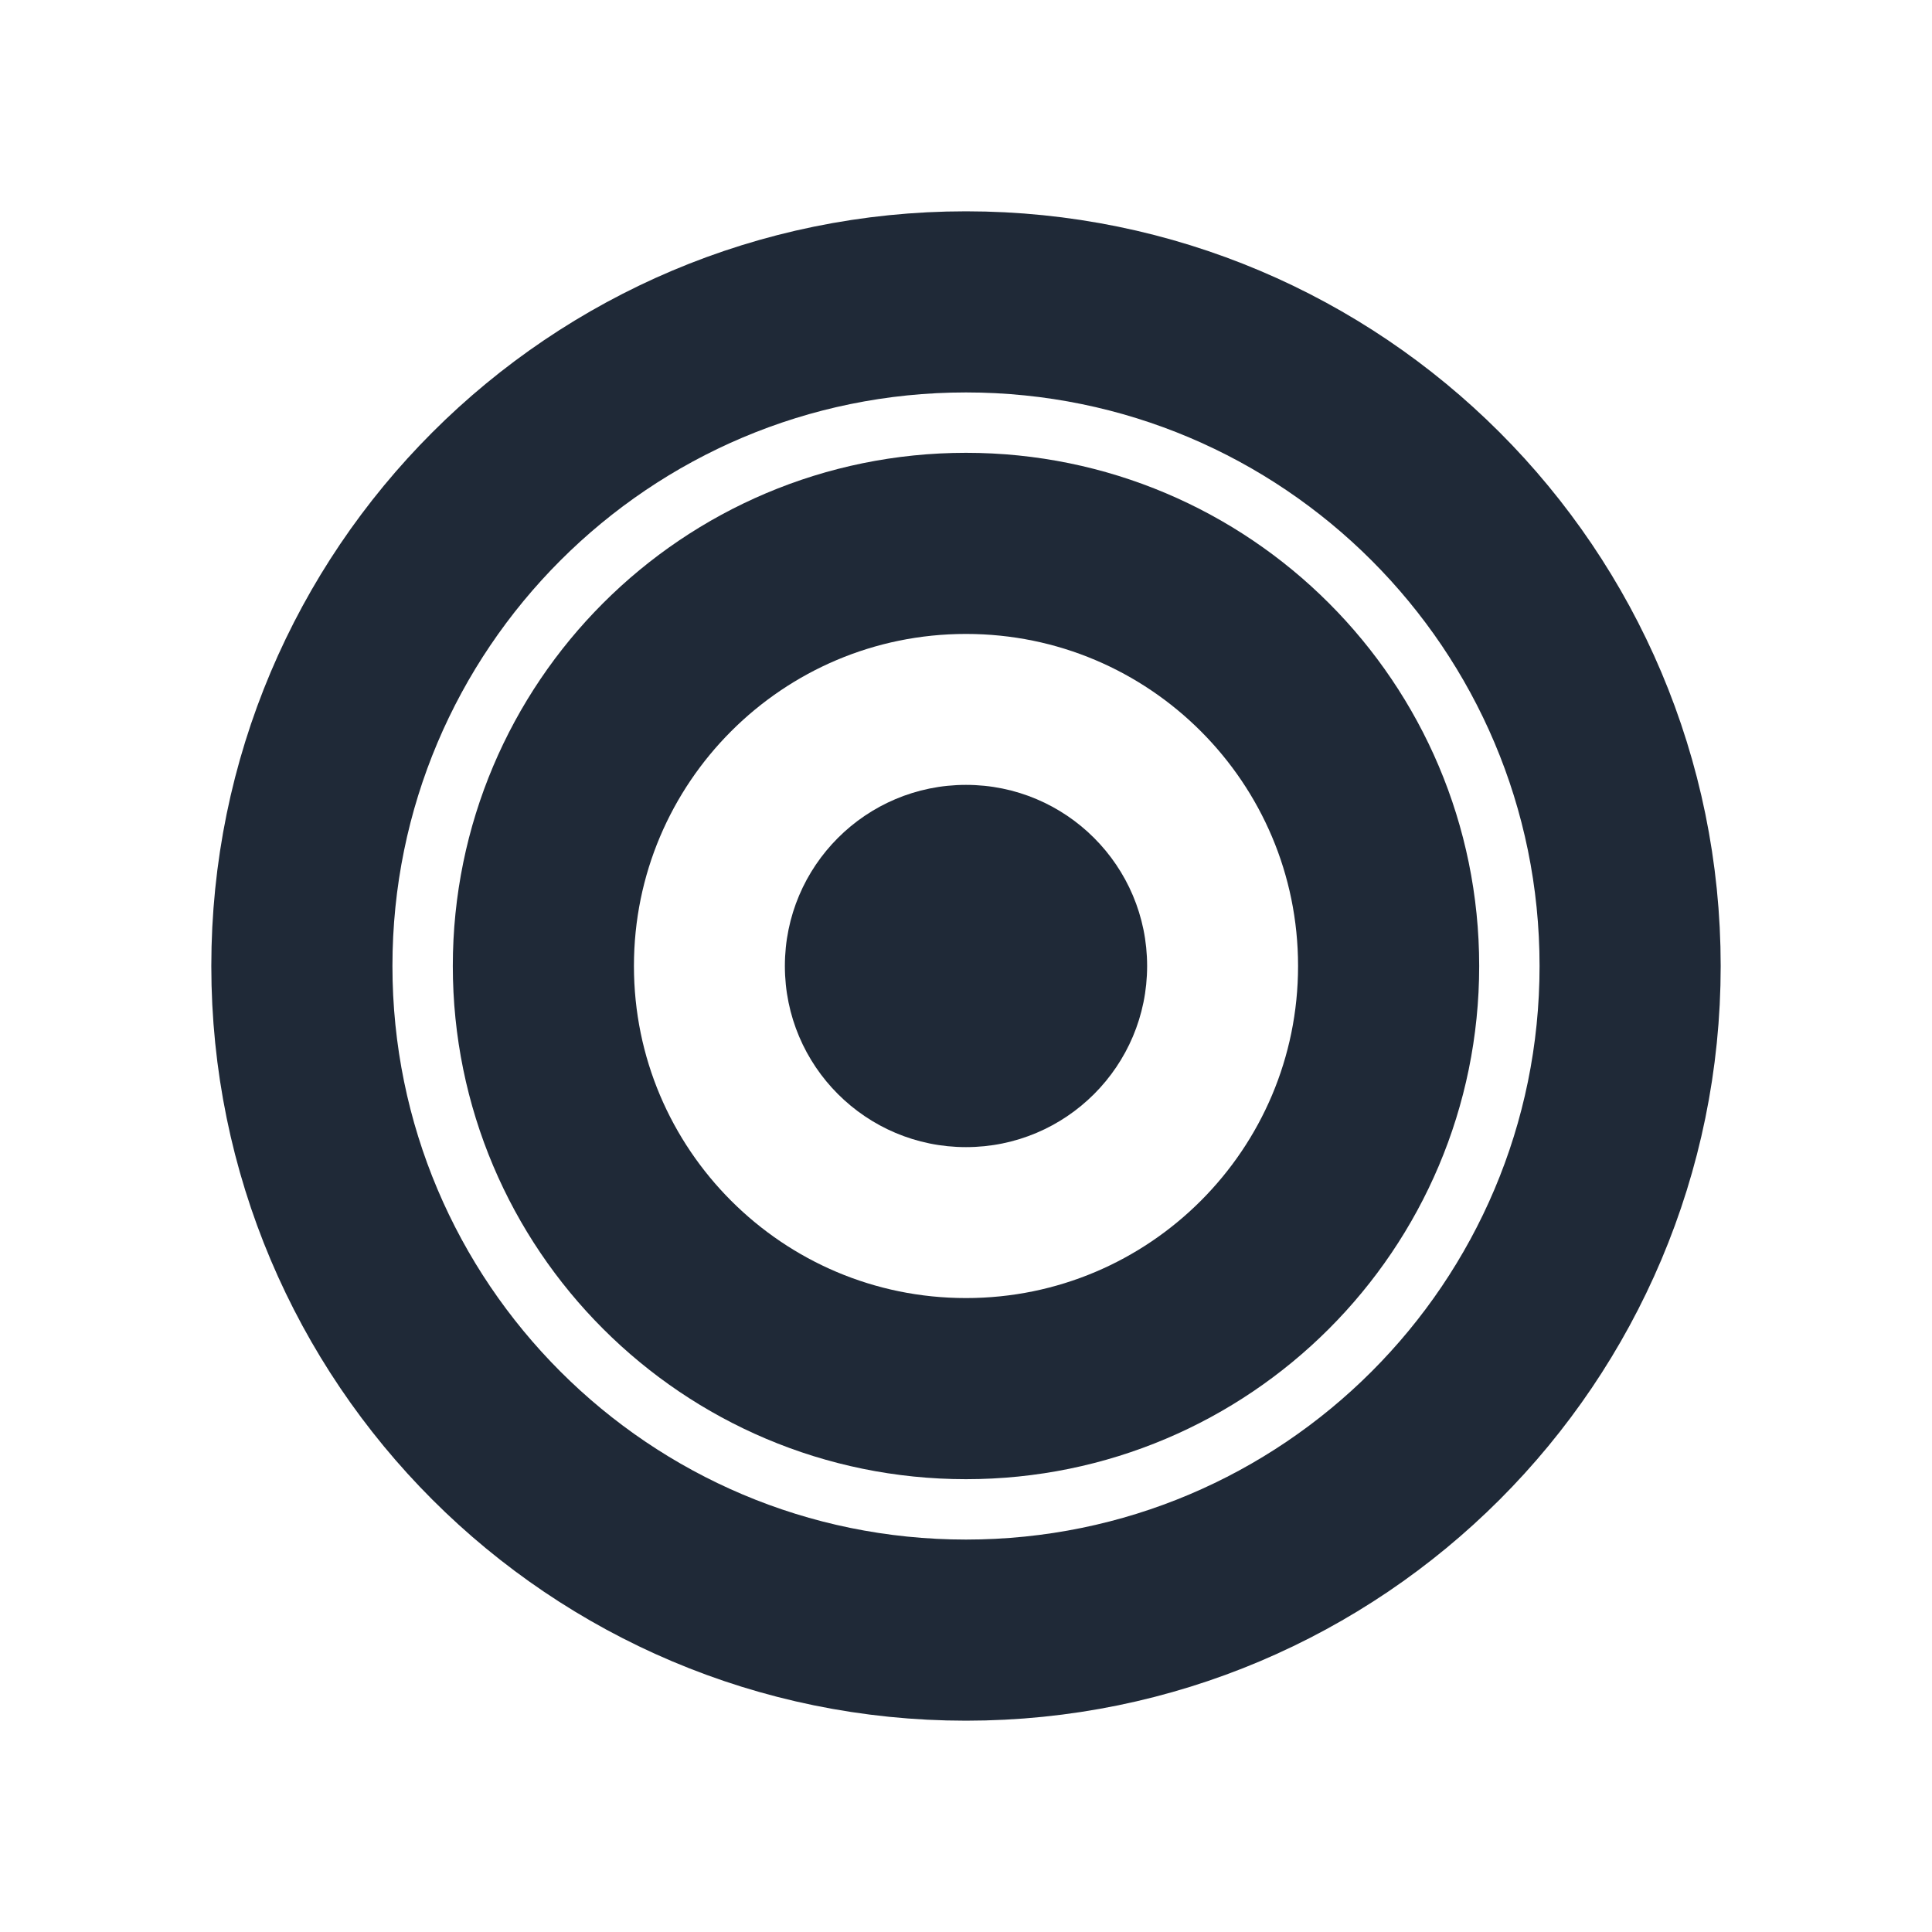
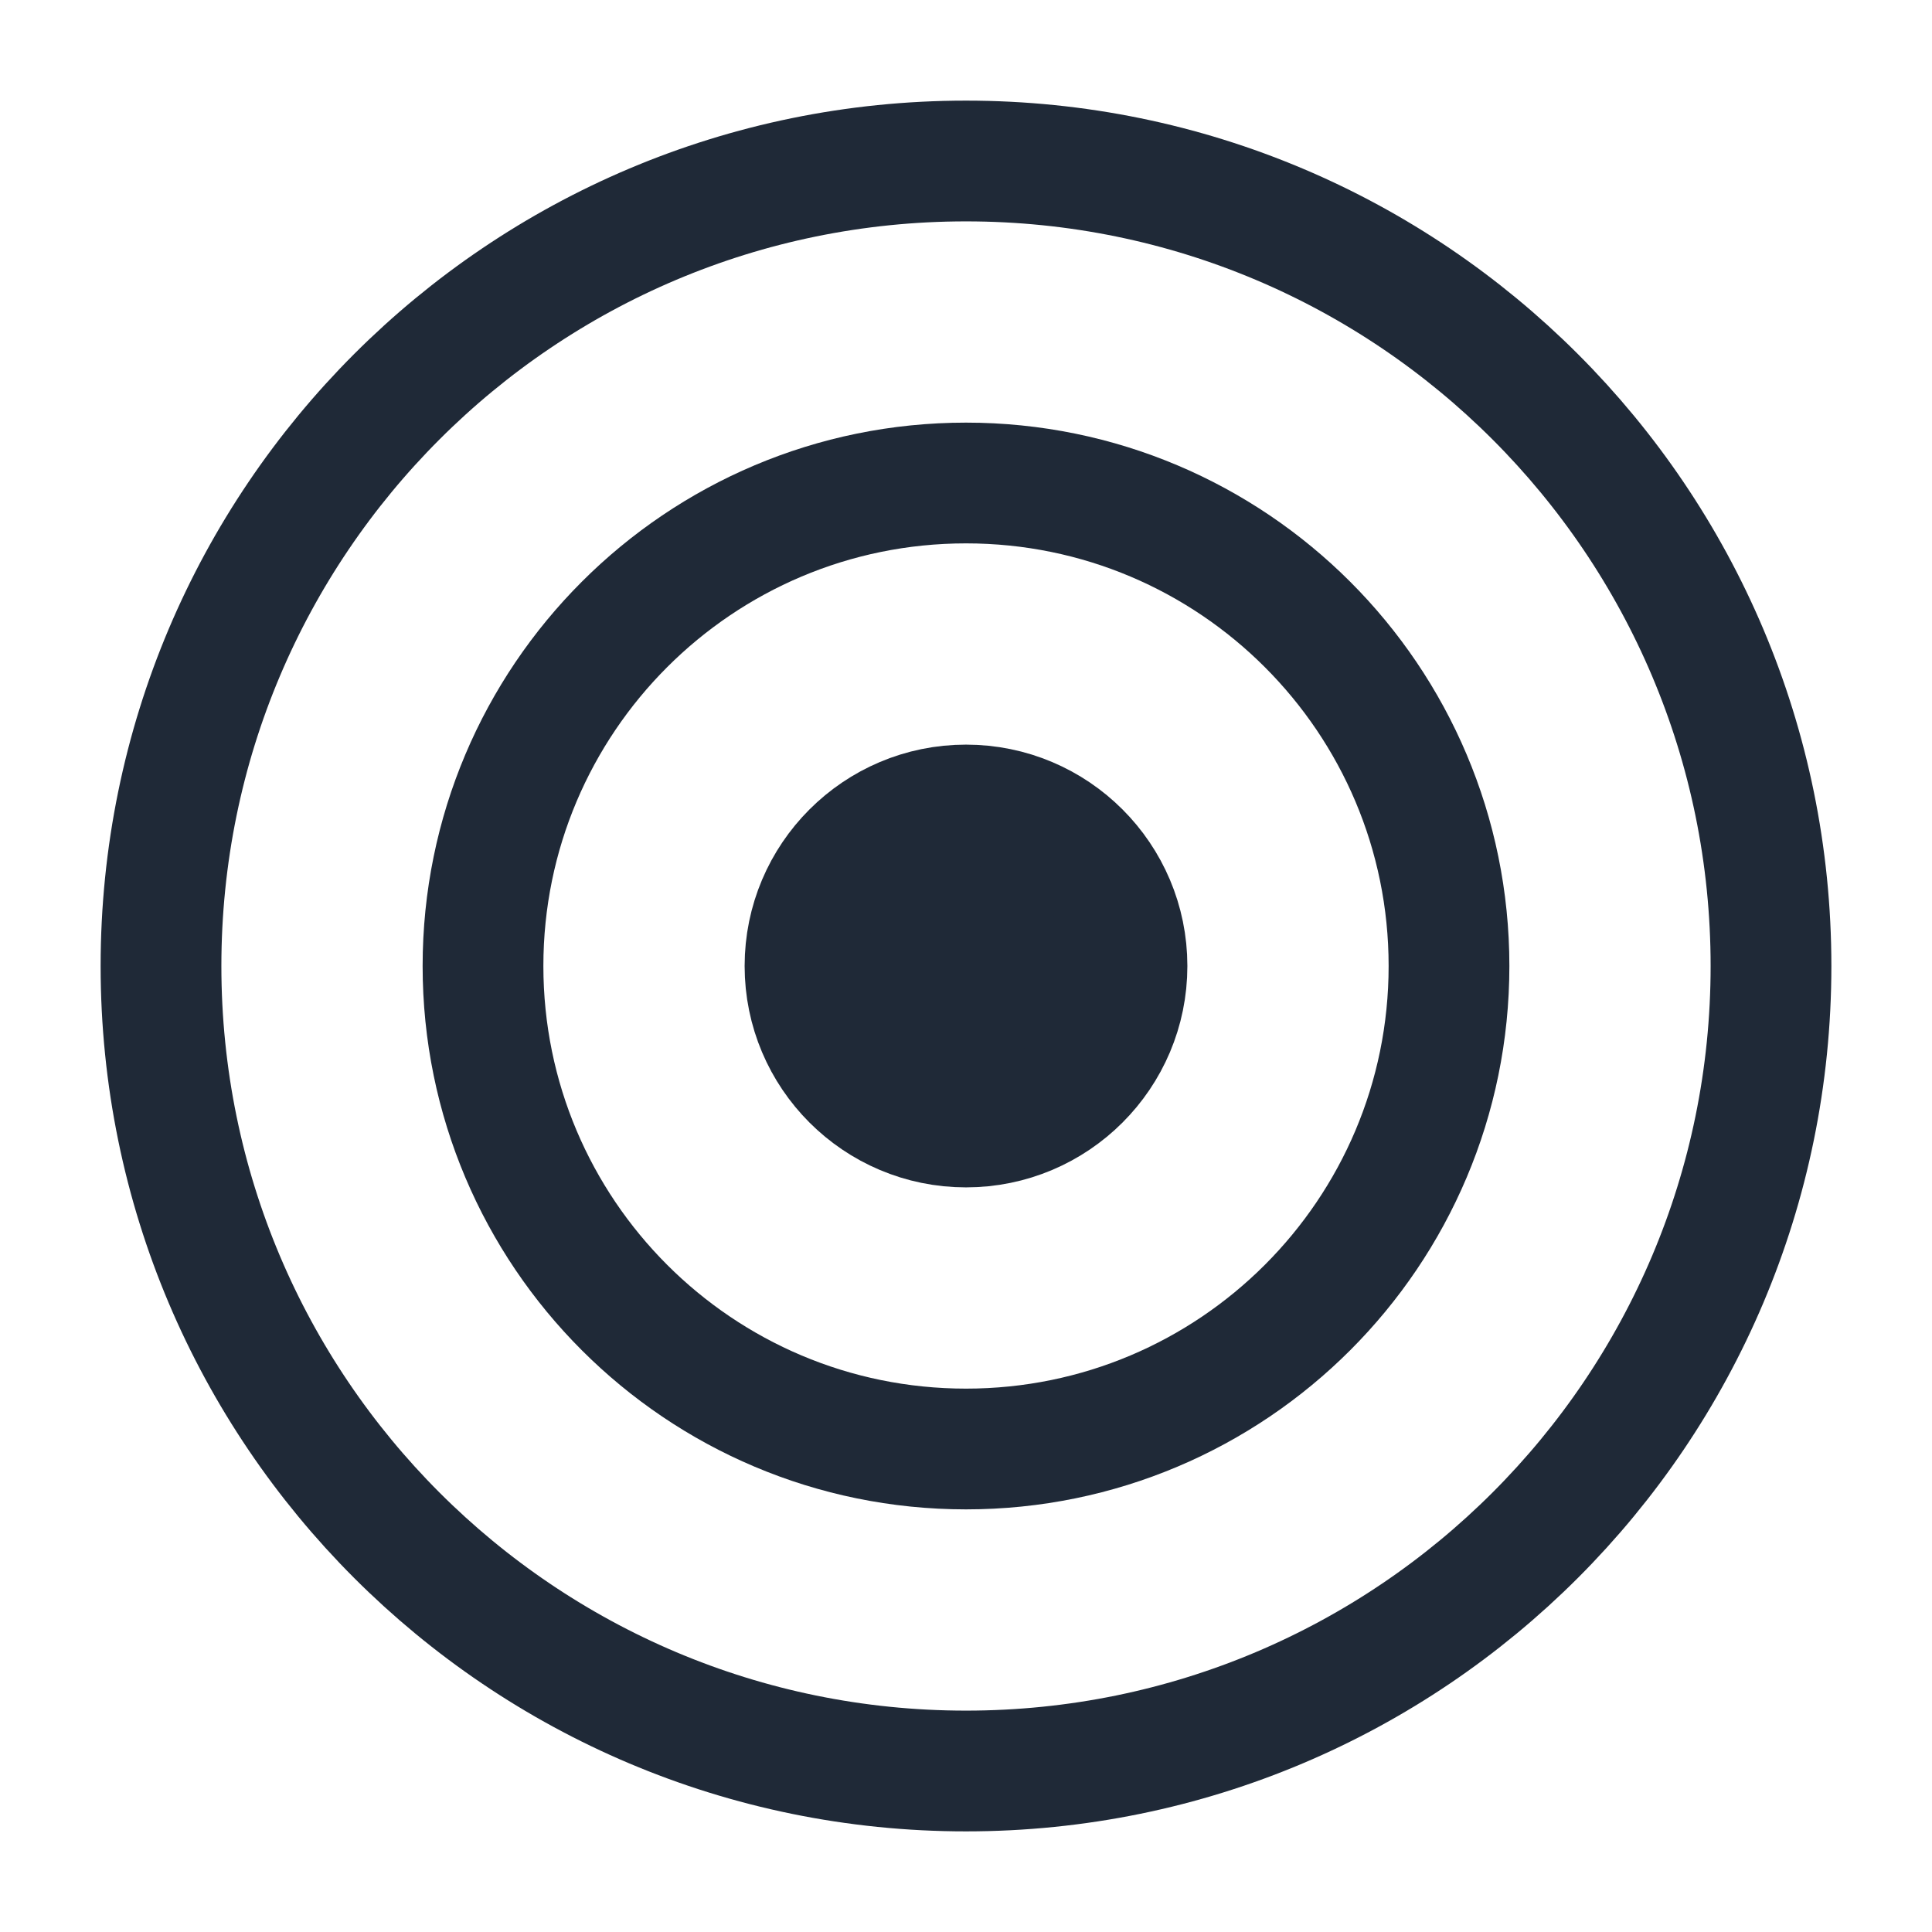
- <svg xmlns="http://www.w3.org/2000/svg" width="16" height="16" viewBox="0 0 16 16" fill="none">
-   <circle cx="8" cy="8" r="5.5" stroke="#1F2937" stroke-width="1.5" />
-   <circle cx="8" cy="8" r="3.5" stroke="#1F2937" stroke-width="1.5" />
-   <circle cx="8" cy="8" r="1.5" fill="#1F2937" />
+ <svg xmlns="http://www.w3.org/2000/svg" viewBox="0 0 24 24" fill="none" stroke="#1F2937" stroke-width="1.5" stroke-linecap="round" stroke-linejoin="round" width="16" height="16">
+   <circle cx="12" cy="12" r="10" />
+   <circle cx="12" cy="12" r="6" />
+   <circle cx="12" cy="12" r="2" fill="#1F2937" />
</svg>
